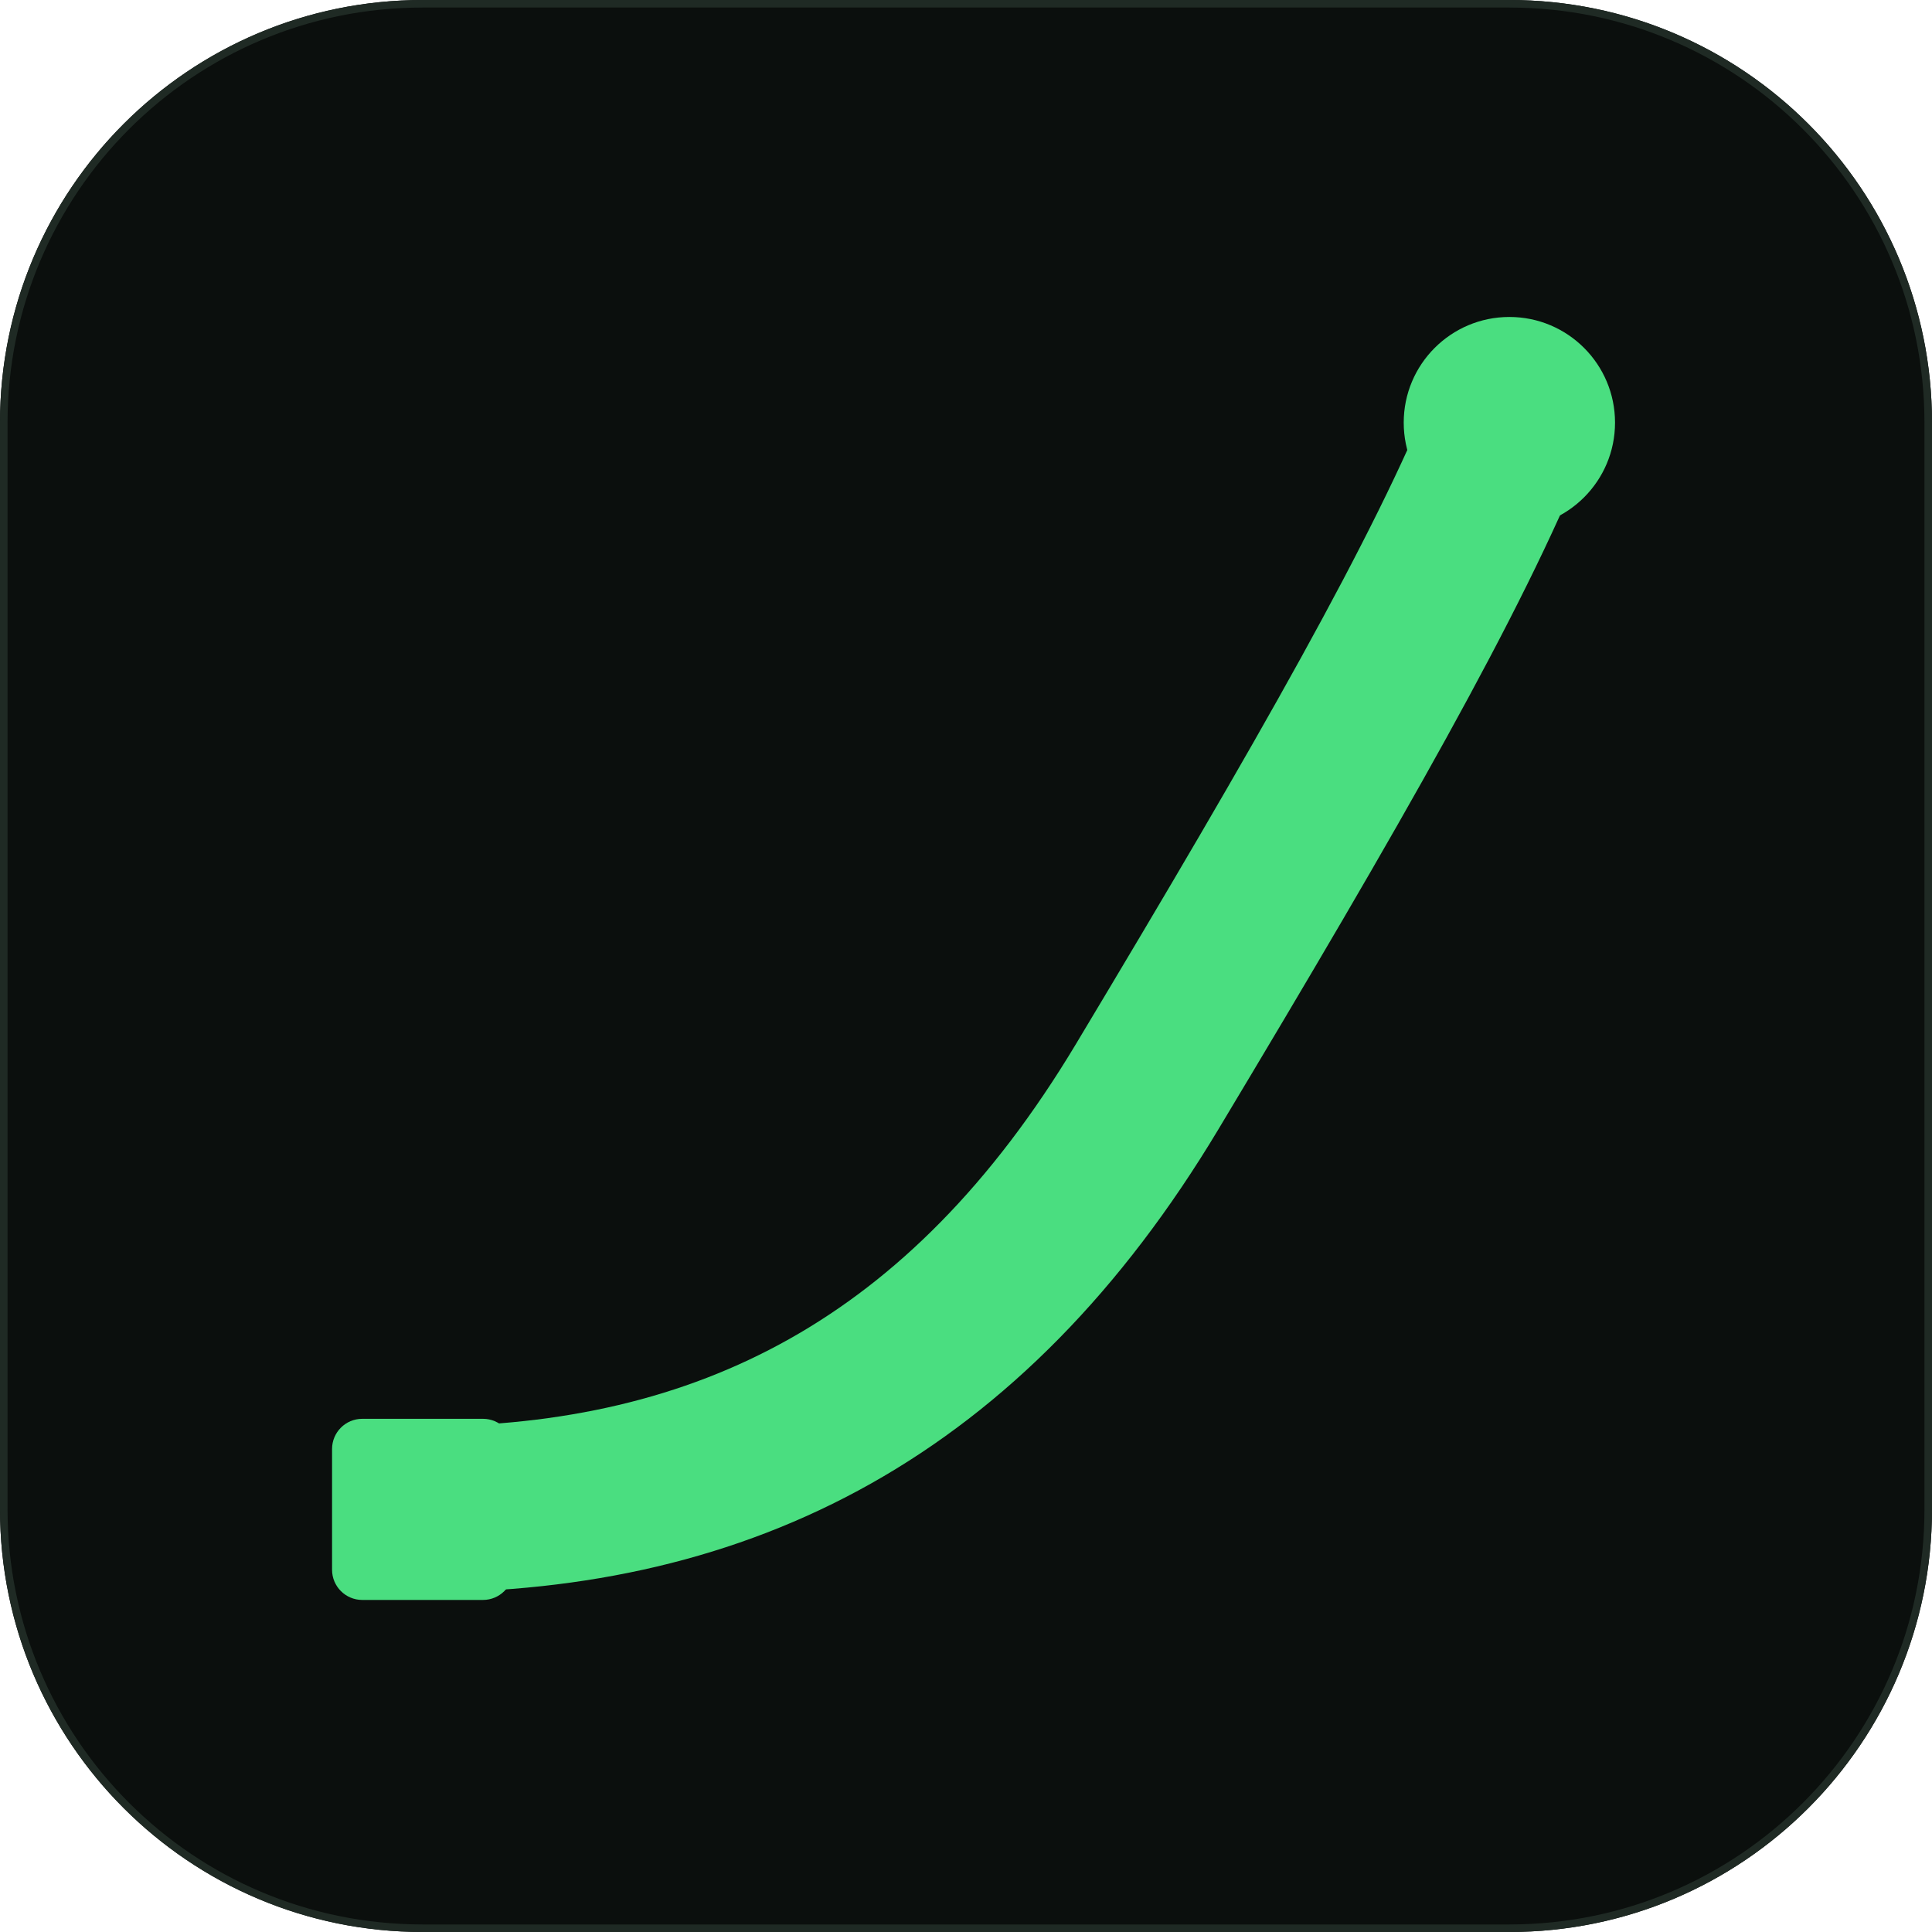
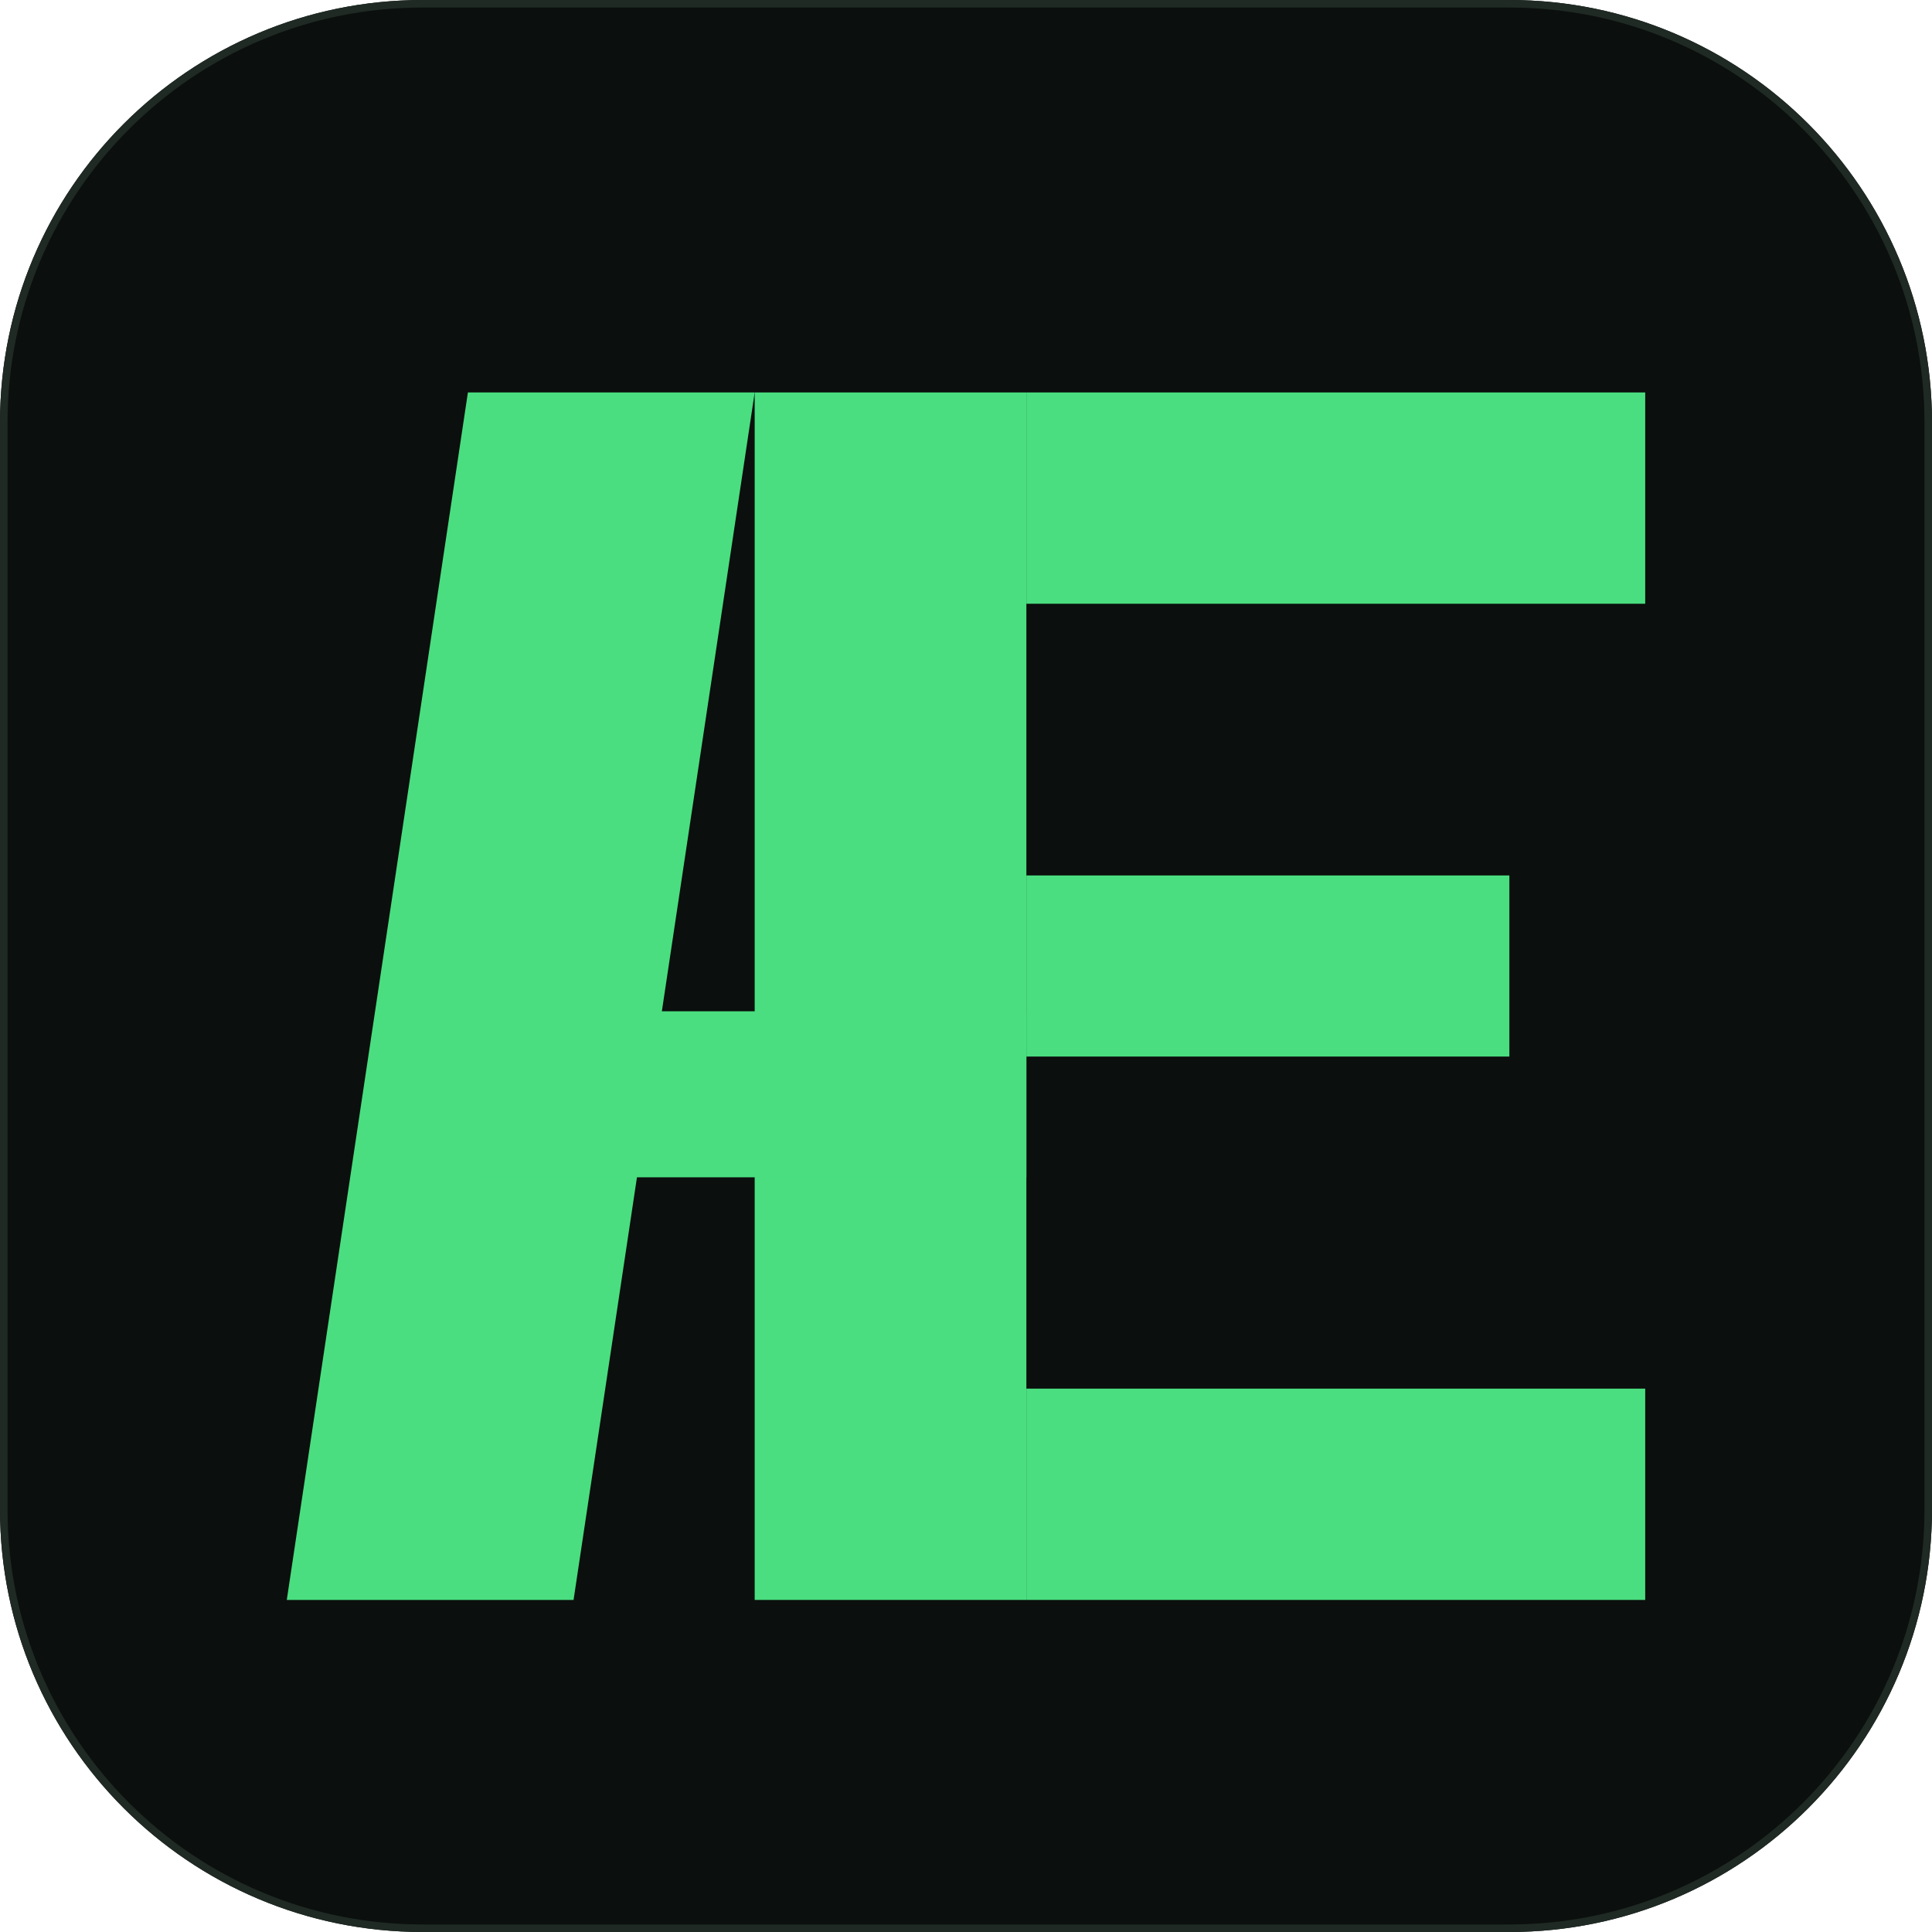
<svg xmlns="http://www.w3.org/2000/svg" viewBox="0 0 256 256" shape-rendering="geometricPrecision">
  <rect width="256" height="256" rx="56" fill="#0B0F0D" />
  <rect x="0.5" y="0.5" width="255" height="255" rx="55.5" fill="none" stroke="#1F2A24" stroke-width="1" />
-   <path d="M 56 200 C 96 200, 128 184, 152 144 S 192 76, 200 56" fill="none" stroke="#4ADE80" stroke-width="22" stroke-linecap="round" />
-   <rect x="44" y="188" width="24" height="24" rx="4" fill="#4ADE80" />
-   <circle cx="200" cy="56" r="14" fill="#4ADE80" />
+   <g fill="#4ADE80">
+     <polygon points="38,212 76,212 100,52 62,52" />
+     <rect x="100" y="52" width="36" height="160" />
+     <rect x="62" y="134" width="74" height="22" />
+     <rect x="136" y="52" width="82" height="28" />
+     <rect x="136" y="116" width="64" height="24" />
+     <rect x="136" y="184" width="82" height="28" />
+   </g>
</svg>
